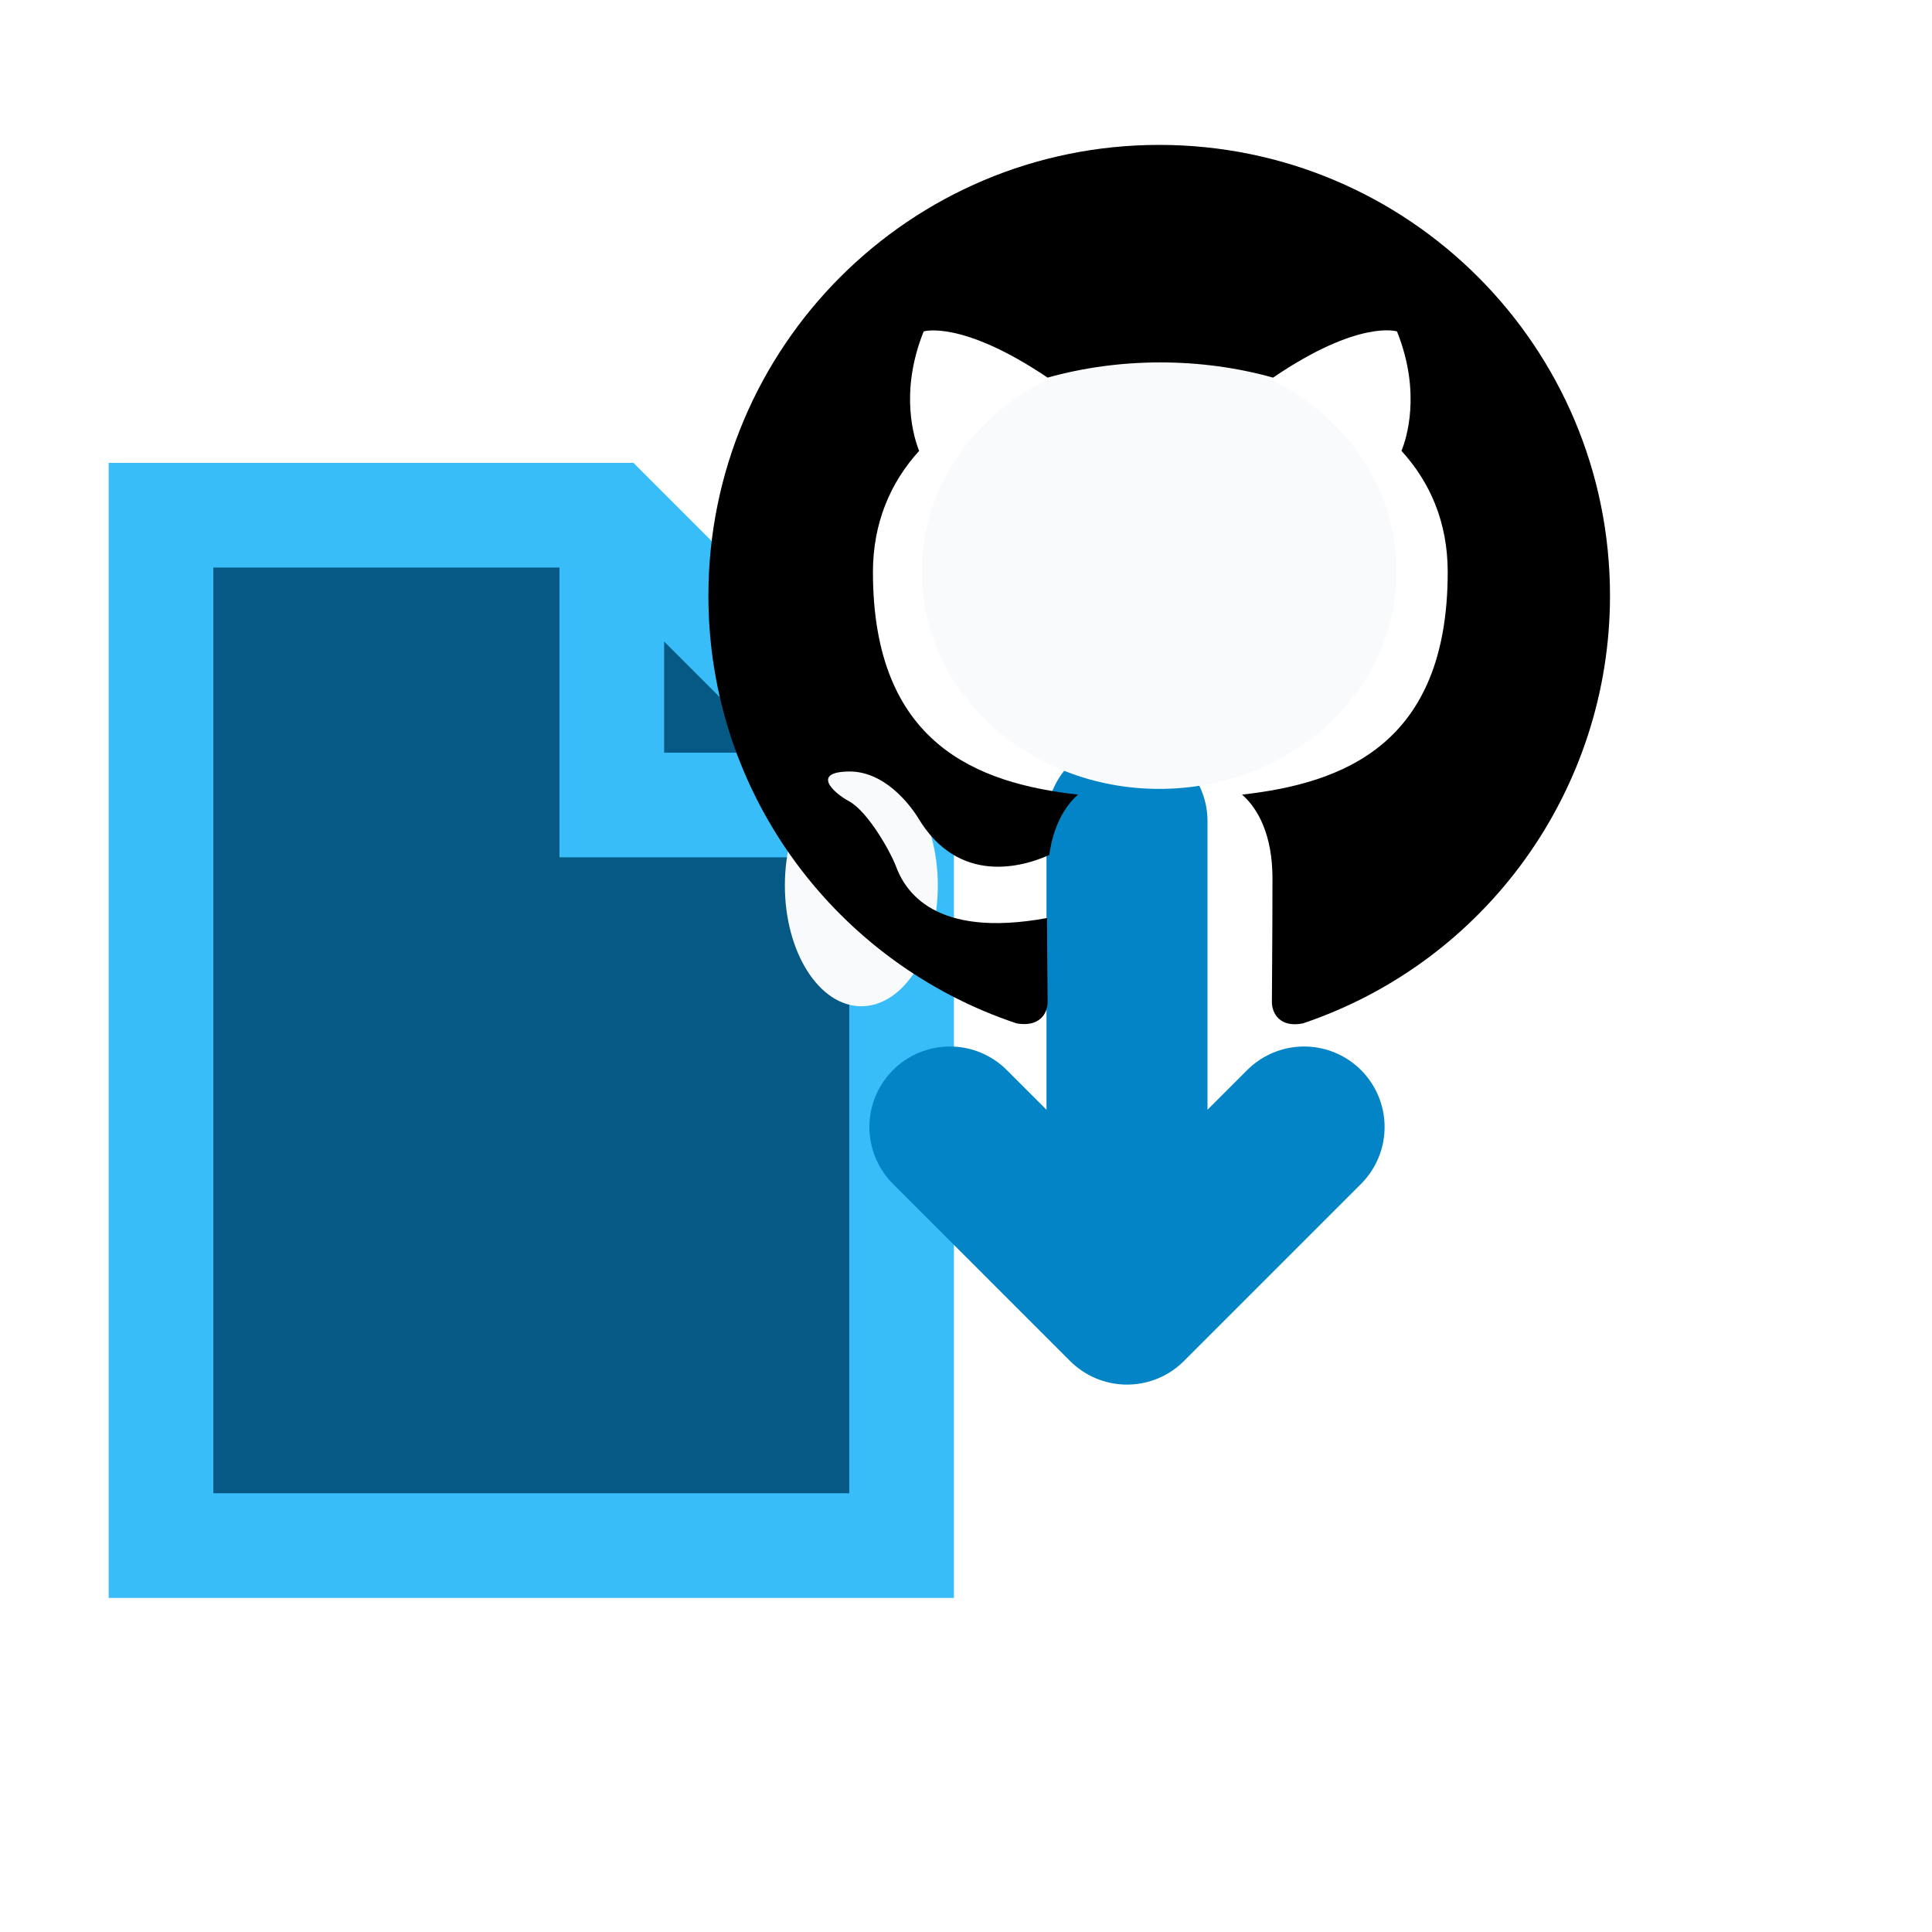
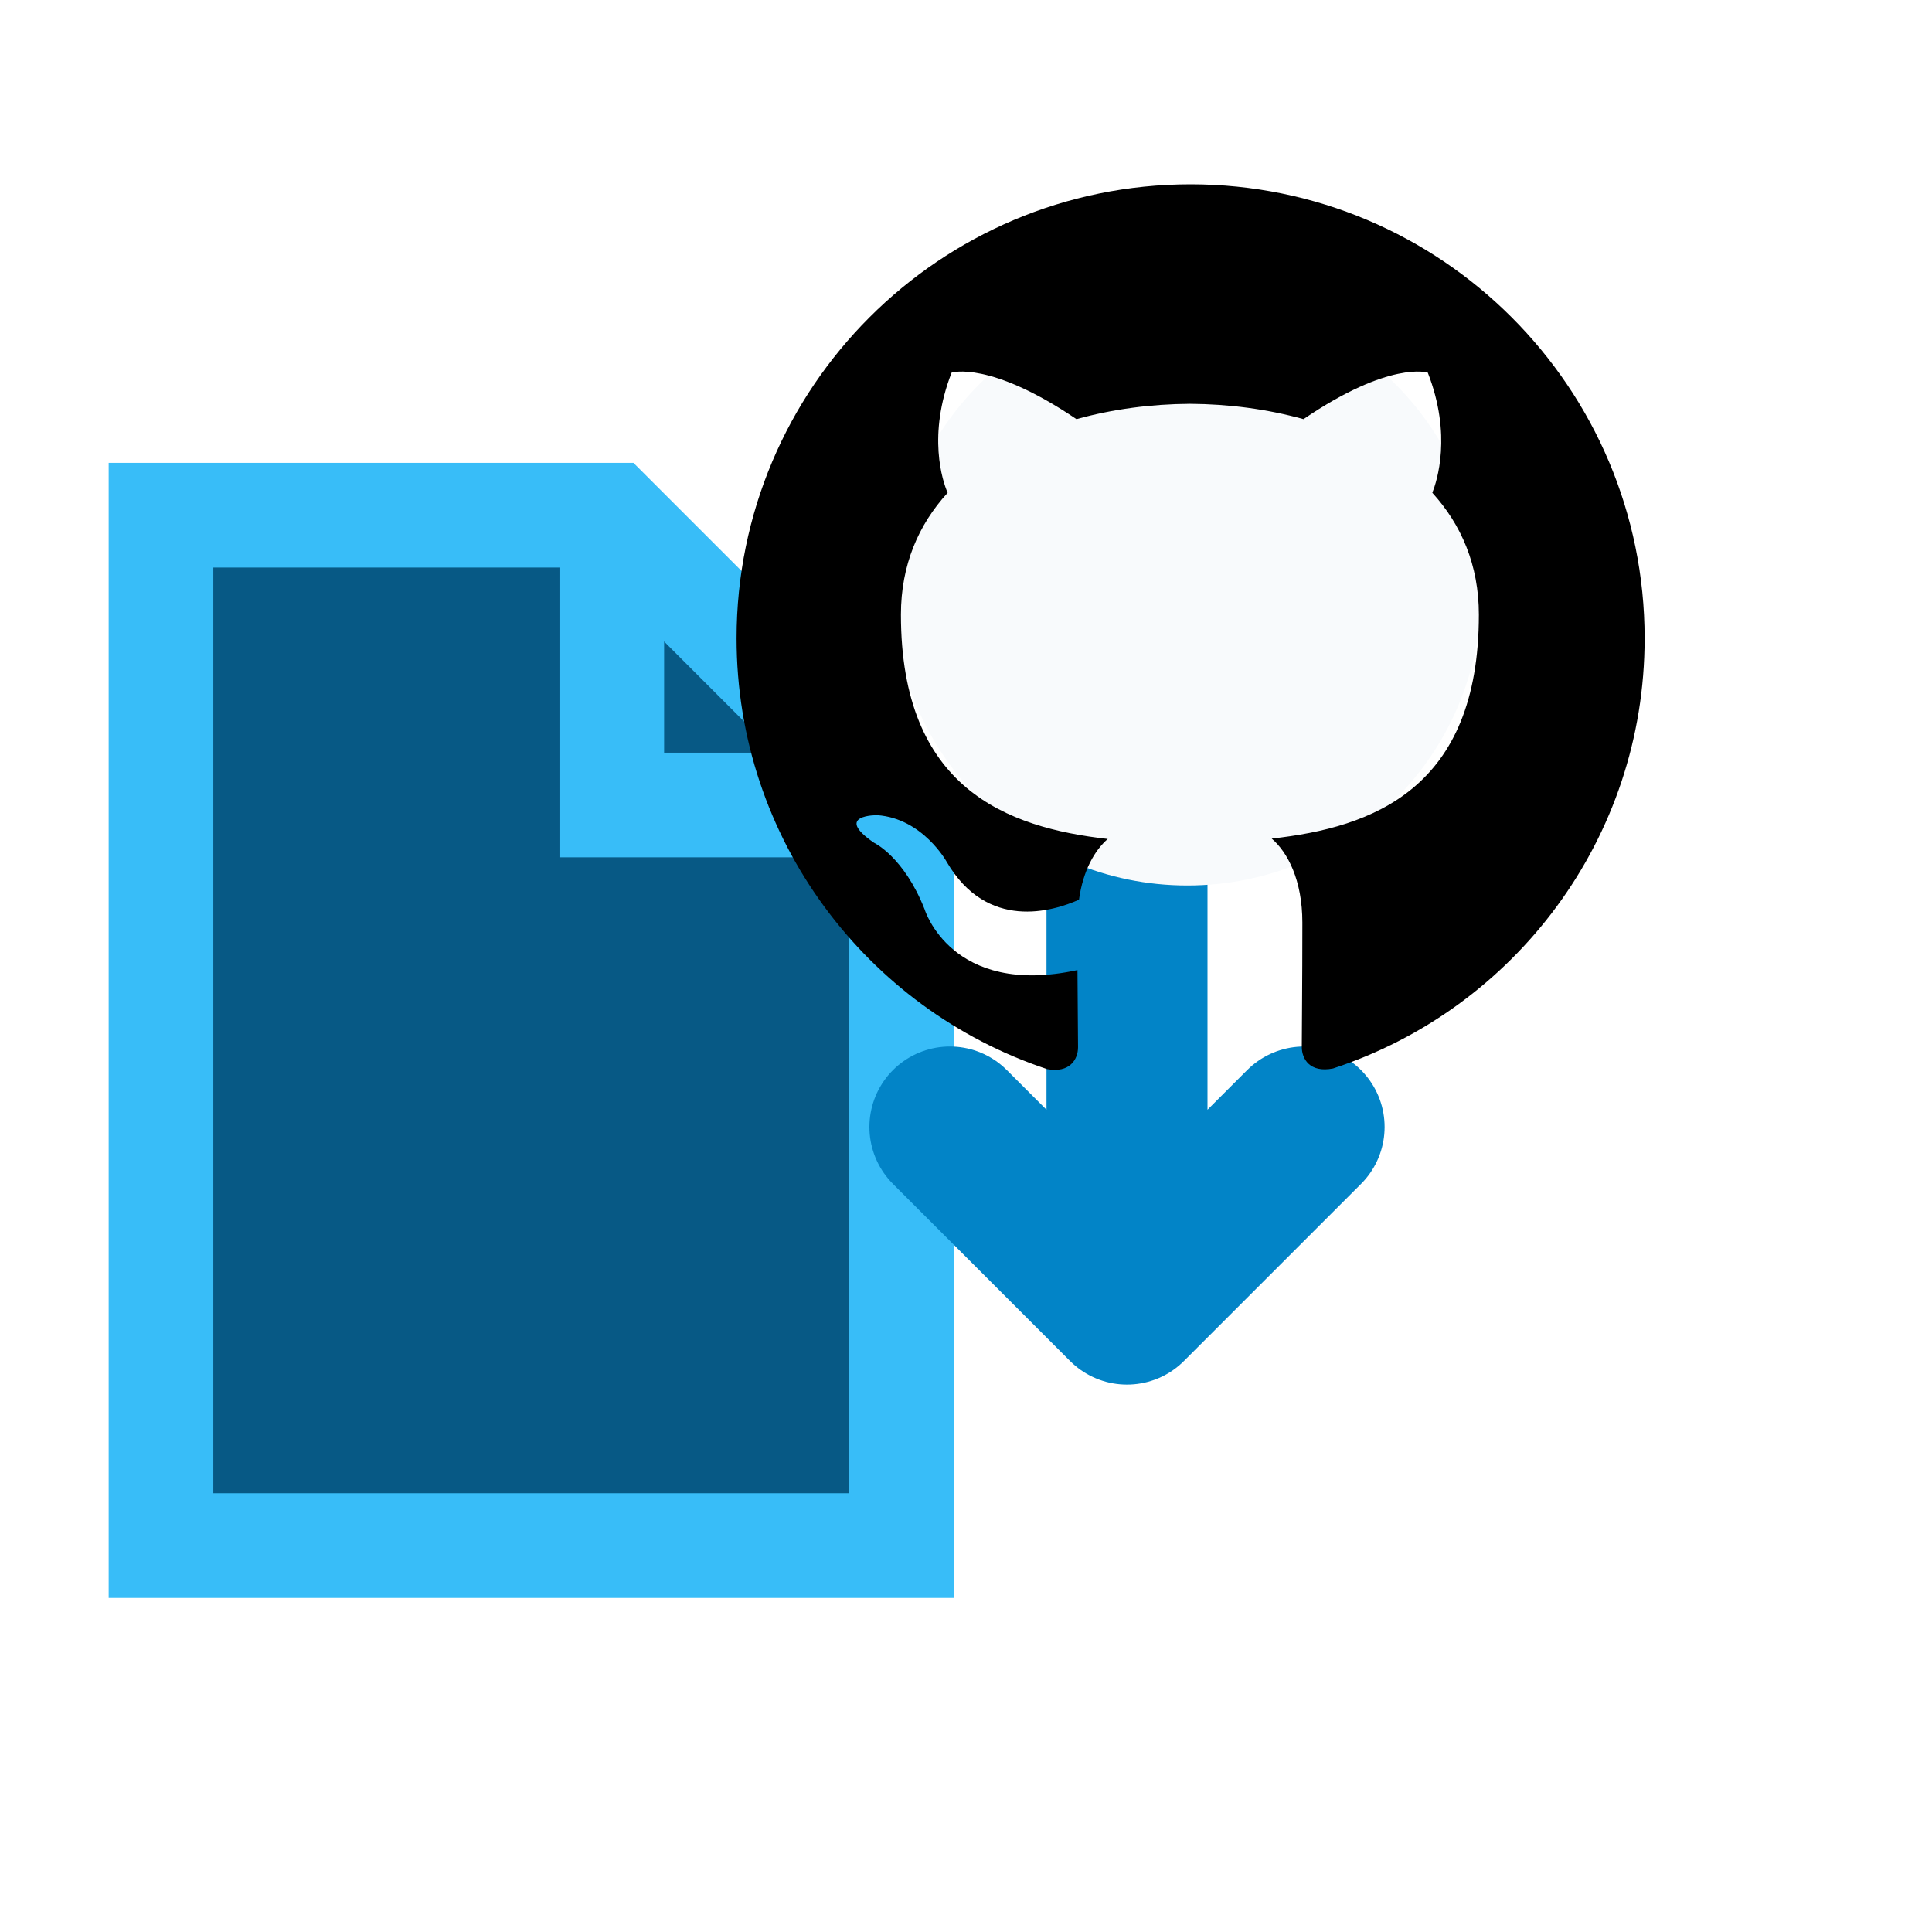
<svg xmlns="http://www.w3.org/2000/svg" viewBox="0 0 24 24" width="24" height="24">
  <g transform="translate(1.2 6.2)">
    <g transform="translate(-1.8 -2.6)">
      <path d="M2.6 2.8h5.6L11.8 6.4v9.2H2.6Z" fill="#075985" stroke="#38bdf8" stroke-width="1.3" />
      <path d="M8.2 2.8v3.6h3.6" fill="none" stroke="#38bdf8" stroke-width="1.3" />
      <path d="M14.6 6.6v6M12.4 10.4l2.2 2.2 2.2-2.2" fill="none" stroke="#0284c7" stroke-width="2" stroke-linecap="round" stroke-linejoin="round" />
    </g>
  </g>
  <g transform="translate(8.8 1.8)">
-     <ellipse cx="5.6" cy="5.3" rx="2.95" ry="2.7" fill="#f8fafc" />
-     <ellipse cx="1.9" cy="9.2" rx="0.95" ry="1.5" fill="#f8fafc" />
-     <path d="M8 0C3.58 0 0 3.58 0 8c0 3.54 2.29 6.53 5.47 7.59.4.07.55-.17.55-.38 0-.19-.01-.82-.01-1.49-2.01.37-2.53-.49-2.69-.94-.09-.23-.48-.94-.82-1.13-.28-.15-.68-.52-.01-.53.63-.01 1.08.58 1.23.82.72 1.21 1.87.87 2.33.66.07-.52.28-.87.51-1.07-1.78-.2-3.64-.89-3.64-3.95 0-.87.31-1.59.82-2.15-.08-.2-.36-1.02.08-2.12 0 0 .67-.21 2.2.82.64-.18 1.32-.27 2-.27s1.36.09 2 .27c1.53-1.04 2.2-.82 2.2-.82.44 1.1.16 1.92.08 2.12.51.56.82 1.27.82 2.15 0 3.07-1.87 3.75-3.65 3.95.29.25.54.73.54 1.48 0 1.07-.01 1.93-.01 2.2 0 .21.15.46.55.38A8.01 8.01 0 0 0 16 8c0-4.42-3.58-8-8-8" transform="scale(0.7)" fill="#000" />
+     <circle cx="5.95" cy="5.55" r="3.65" fill="#f8fafc" />
+     <g transform="translate(0.35 0.35) scale(0.47)">
+       <path d="M12 .297c-6.63 0-12 5.373-12 12 0 5.303 3.438 9.8 8.205 11.385.6.113.82-.258.82-.577 0-.285-.01-1.04-.015-2.04-3.338.724-4.042-1.61-4.042-1.61C4.422 18.07 3.633 17.7 3.633 17.7c-1.087-.744.084-.729.084-.729 1.205.084 1.838 1.236 1.838 1.236 1.07 1.835 2.809 1.305 3.495.998.108-.776.417-1.305.76-1.605-2.665-.3-5.466-1.332-5.466-5.93 0-1.31.465-2.38 1.235-3.22-.135-.303-.54-1.523.105-3.176 0 0 1.005-.322 3.3 1.23.96-.267 1.98-.399 3-.405 1.02.006 2.04.138 3 .405 2.28-1.552 3.285-1.23 3.285-1.23.645 1.653.24 2.873.12 3.176.765.84 1.23 1.91 1.23 3.22 0 4.61-2.805 5.625-5.475 5.92.42.36.81 1.096.81 2.22 0 1.606-.015 2.896-.015 3.286 0 .315.21.69.825.57C20.565 22.092 24 17.592 24 12.297c0-6.627-5.373-12-12-12" fill="#000" />
+     </g>
  </g>
</svg>
